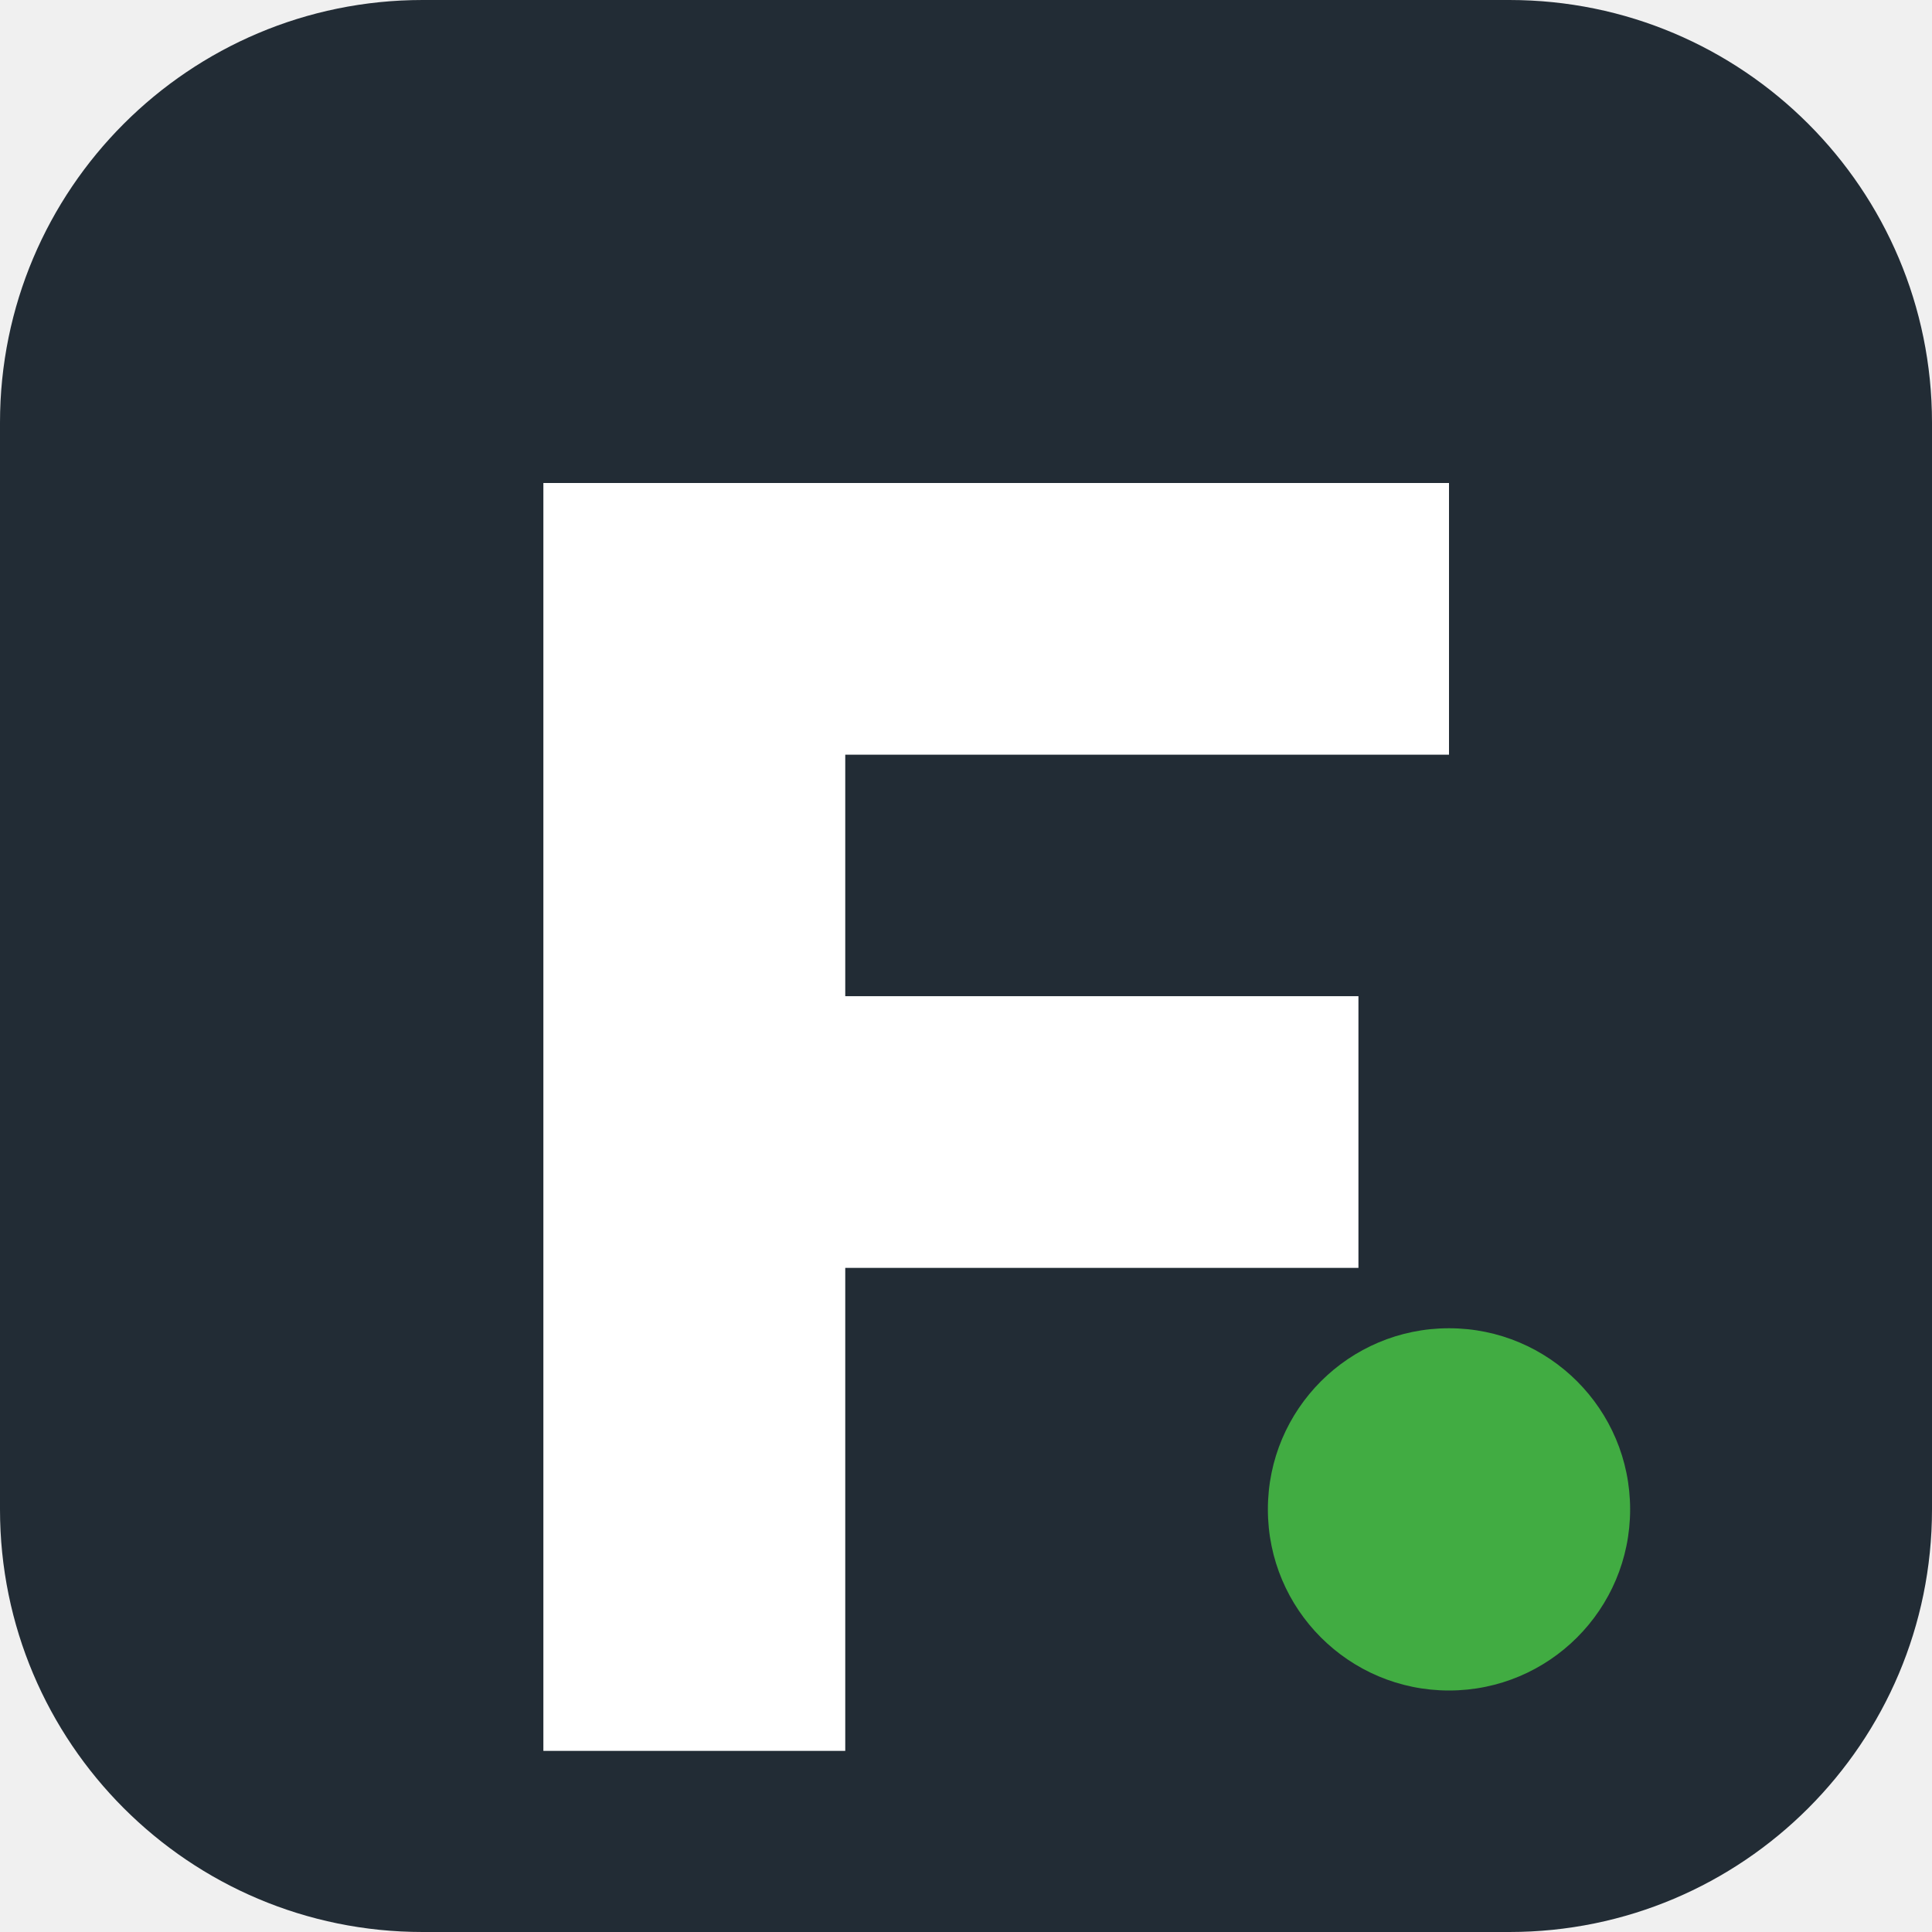
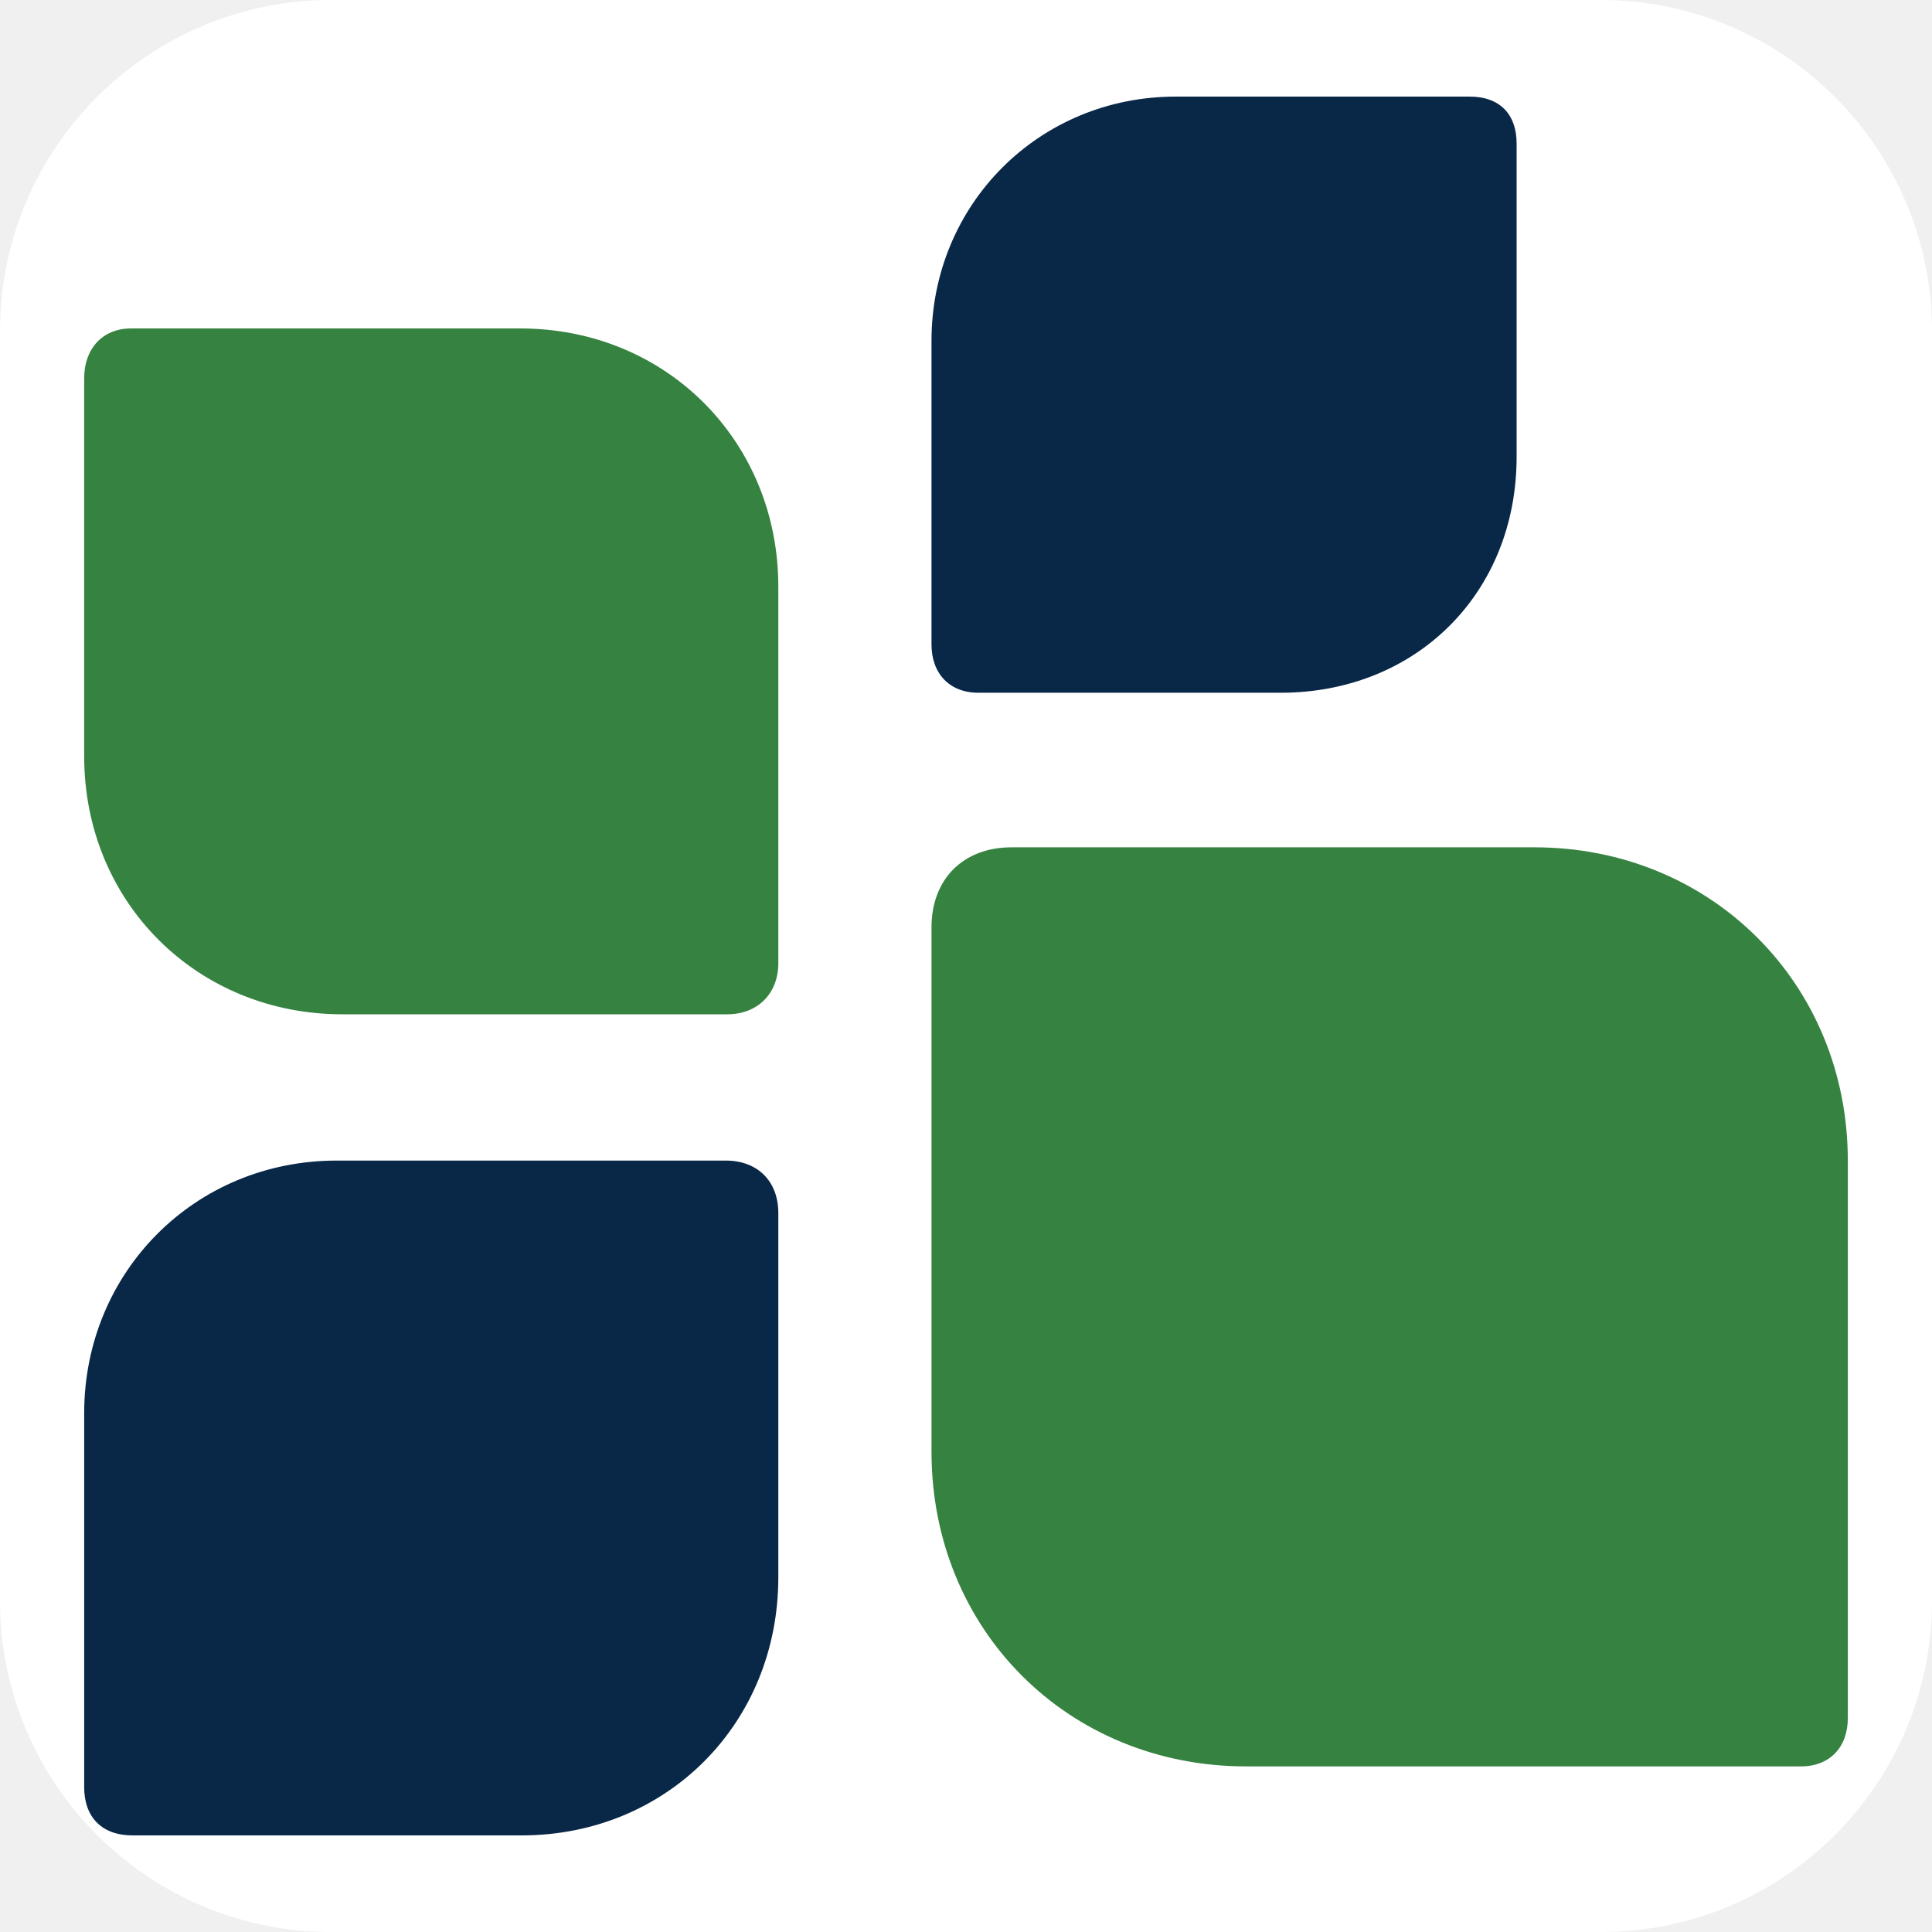
- <svg xmlns="http://www.w3.org/2000/svg" viewBox="0 0 64 64" role="img" aria-label="Fieldgrid">
-   <rect width="64" height="64" rx="14" fill="#222c35" />
-   <path d="M18 16h30v9H28v8h17v9H28v16H18z" fill="#ffffff" />
-   <circle cx="48" cy="50" r="6" fill="#41ac42" />
+ <svg xmlns="http://www.w3.org/2000/svg" version="1.1" viewBox="0 0 140 140" role="img" aria-labelledby="title desc">
+   <rect width="140" height="140" rx="24" fill="#ffffff" />
+   <g transform="translate(-59.7 -414.6)">
+     <path id="tile-top-left" fill="#368341" d="M 69.2,438.4 H 97.4 C 108.0,438.4 116.1,446.6 116.1,457.1 V 484.4 C 116.1,486.6 114.6,488.1 112.4,488.1 H 84.5 C 74.0,488.1 65.8,480.0 65.8,469.4 V 442.0 C 65.8,439.9 67.1,438.4 69.2,438.4 Z" />
+     <path id="tile-top-right" fill="#092848" d="M 144.9,421.6 H 166.2 C 168.4,421.6 169.6,422.9 169.6,425.0 V 447.7 C 169.6,457.6 162.3,464.8 152.5,464.8 H 130.6 C 128.5,464.8 127.2,463.4 127.2,461.3 V 439.3 C 127.2,429.4 135.0,421.6 144.9,421.6 Z" />
+     <path id="tile-bottom-left" fill="#092848" d="M 84.1,498.7 H 112.3 C 114.6,498.7 116.1,500.2 116.1,502.5 V 528.9 C 116.1,539.5 108.0,547.6 97.5,547.6 H 69.3 C 67.1,547.6 65.8,546.3 65.8,544.1 V 517.0 C 65.8,506.8 73.8,498.7 84.1,498.7 Z" />
+     <path id="tile-bottom-right" fill="#368341" d="M 133.0,476.0 H 170.9 C 183.7,476.0 193.6,485.9 193.6,498.7 V 539.1 C 193.6,541.2 192.3,542.6 190.2,542.6 H 150.0 C 137.1,542.6 127.2,532.7 127.2,519.8 V 481.8 C 127.2,478.3 129.5,476.0 133.0,476.0 Z" />
+   </g>
</svg>
